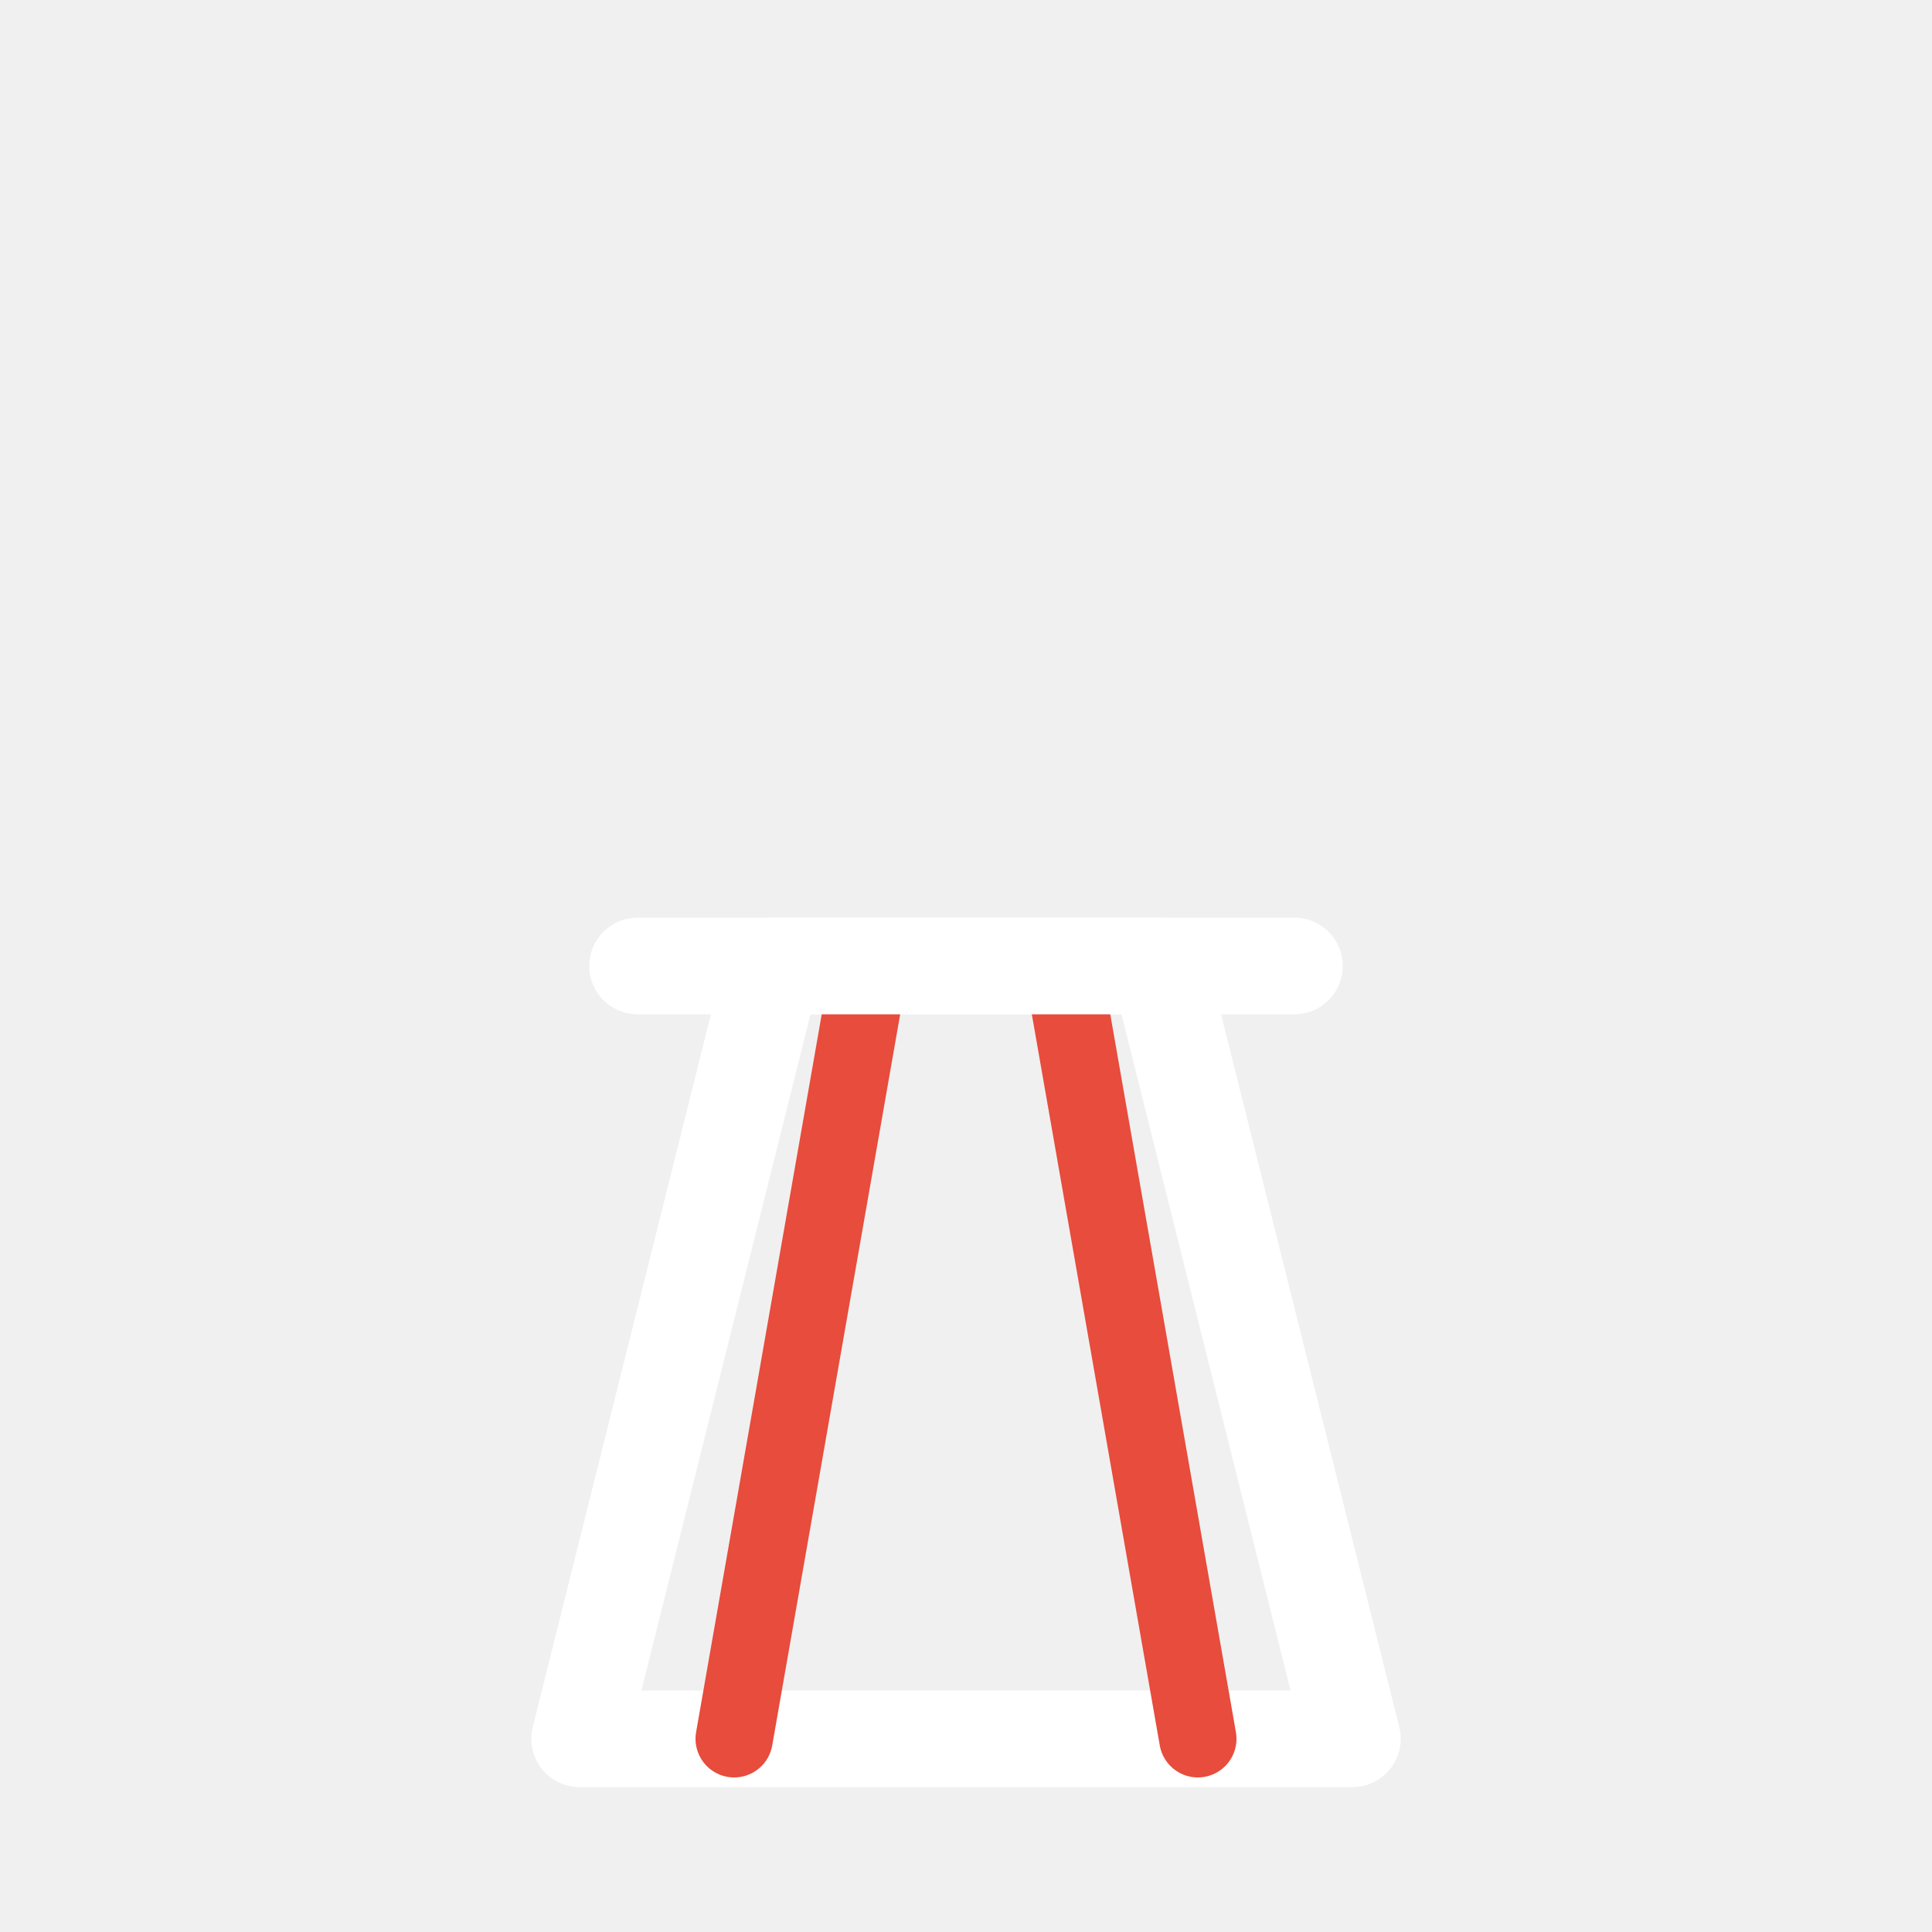
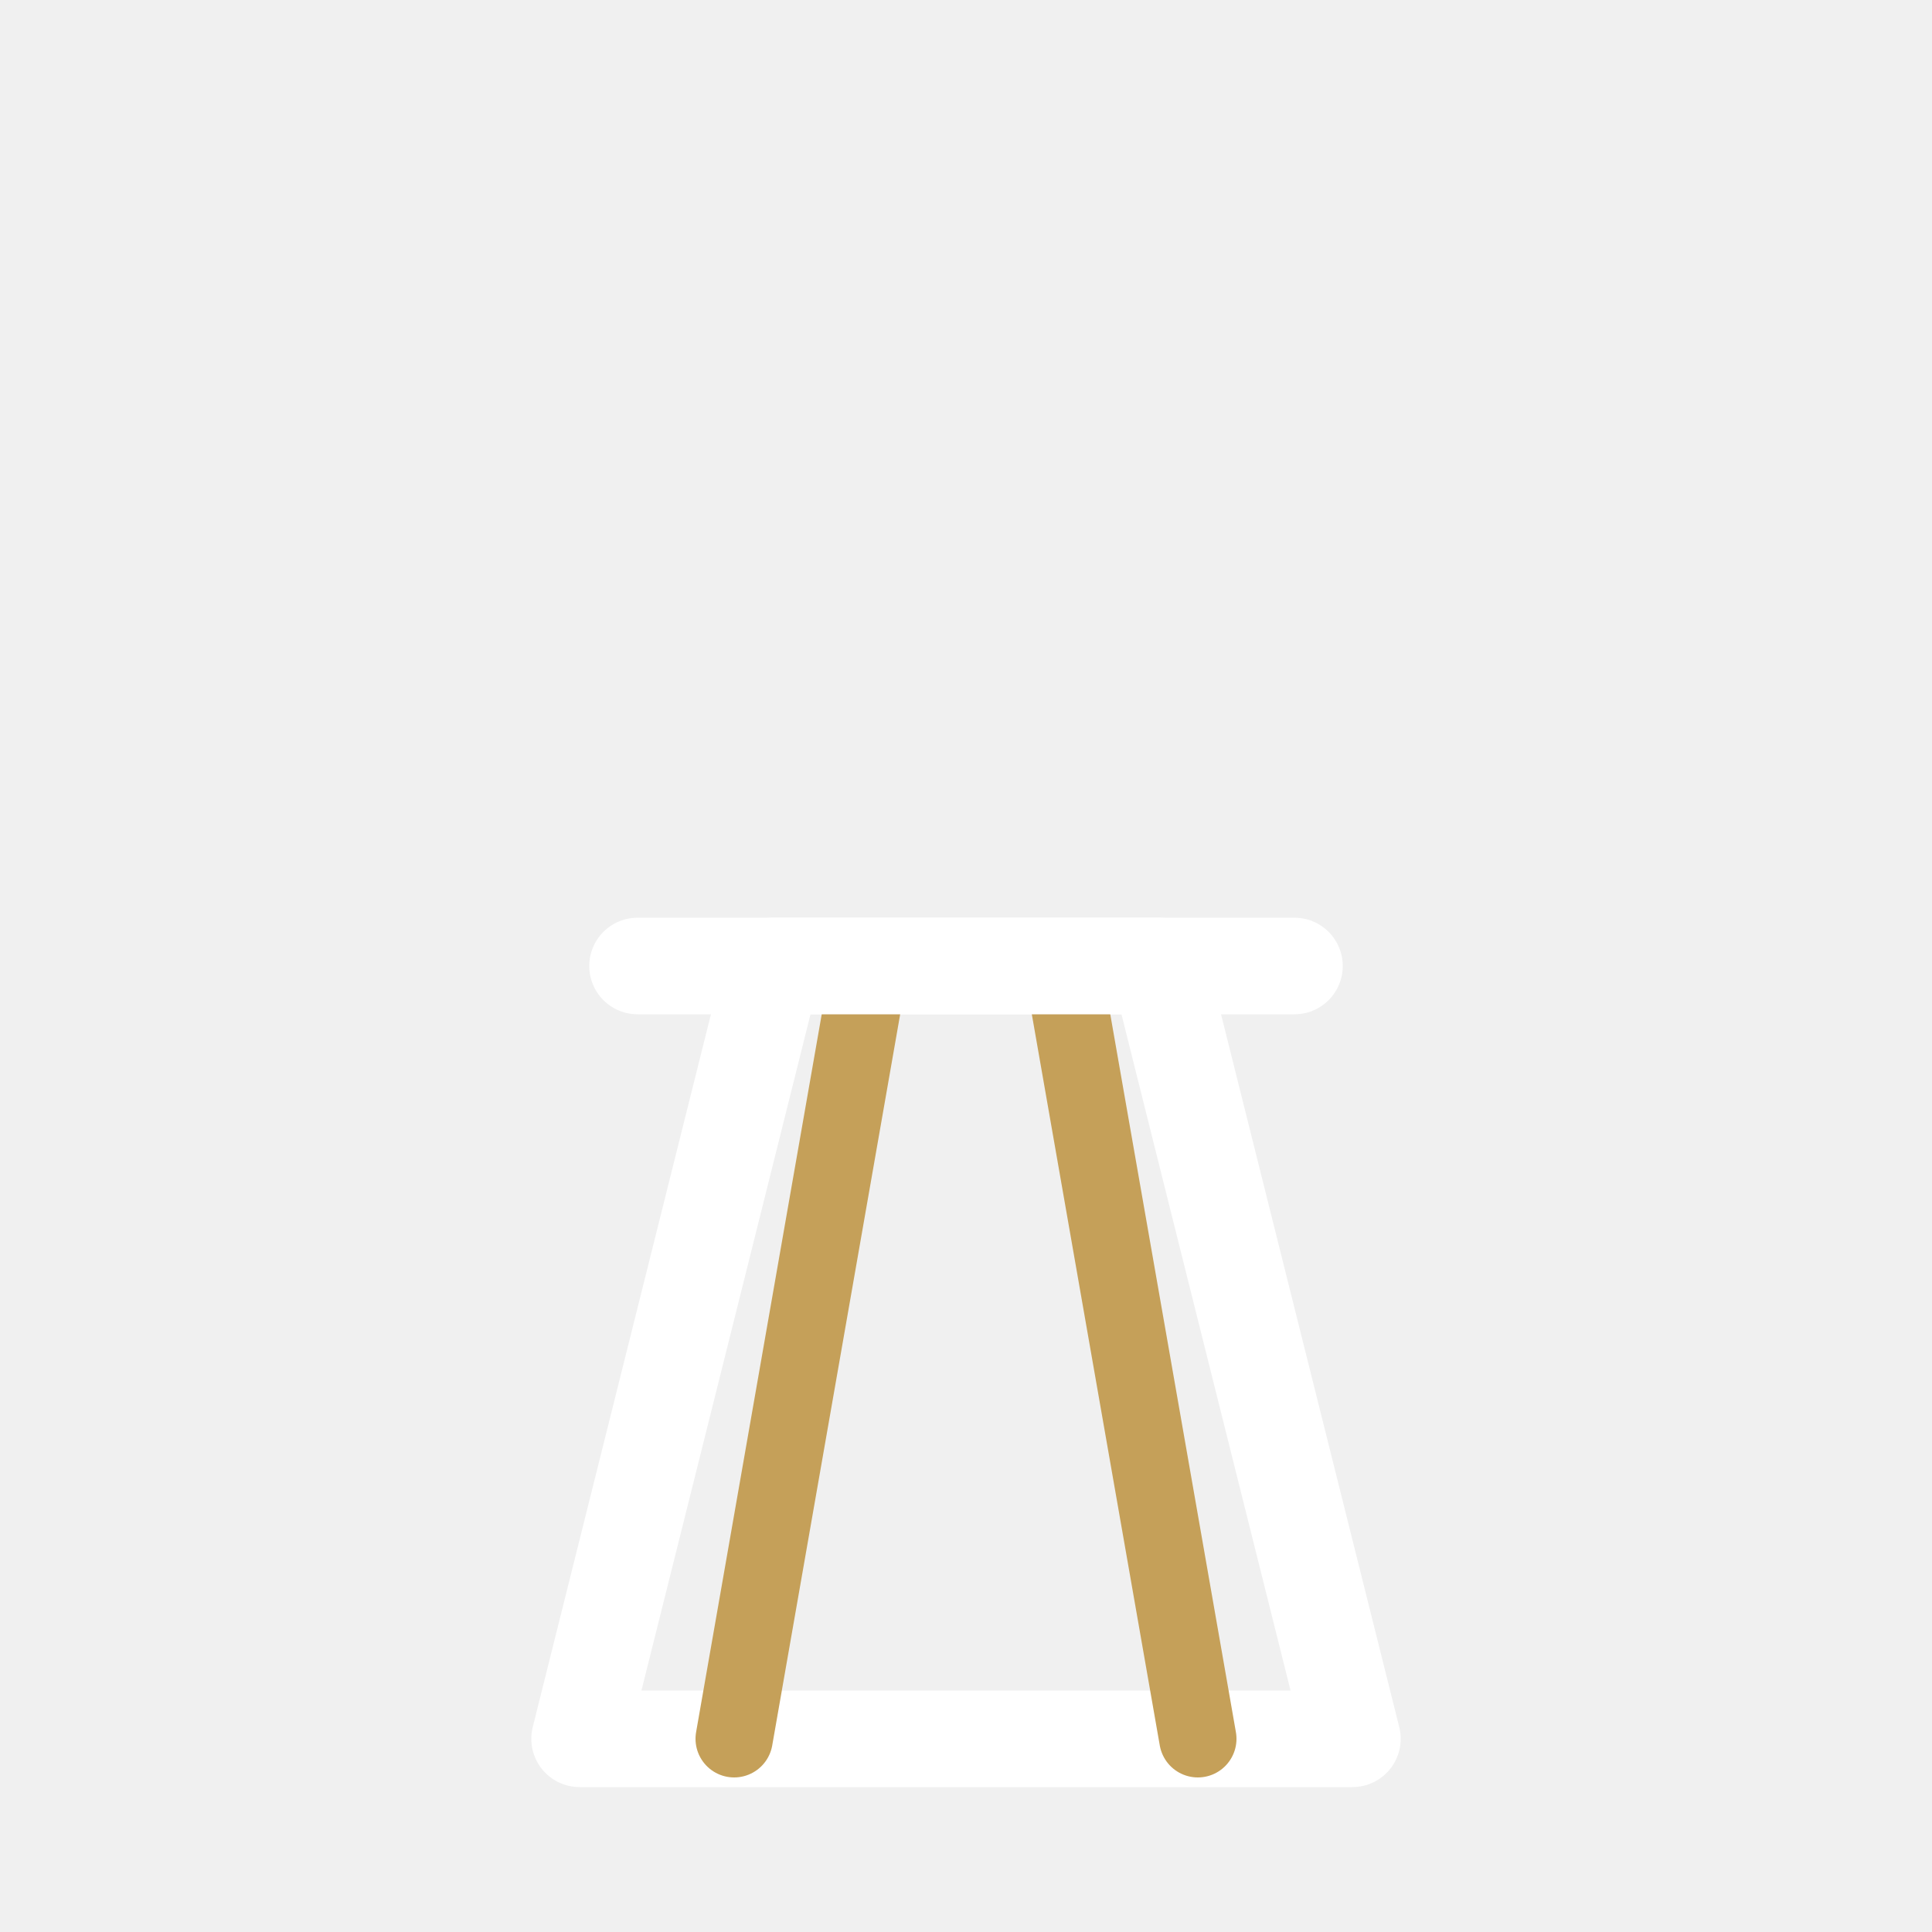
<svg xmlns="http://www.w3.org/2000/svg" viewBox="0 0 100 100" fill="none">
  <g stroke-linecap="round">
    <path d="M 35 45 Q 15 25 10 35" stroke="#ffffff" stroke-width="4" stroke-dasharray="40" stroke-dashoffset="40">
      <animate attributeName="stroke-dashoffset" values="40;0;0" keyTimes="0;0.5;1" dur="1.2s" fill="freeze" />
    </path>
-     <path d="M 65 45 Q 85 25 90 35" stroke="#e74c3c" stroke-width="4" stroke-dasharray="40" stroke-dashoffset="40">
+     <path d="M 65 45 Q 85 25 90 35" stroke="#c5a059" stroke-width="4" stroke-dasharray="40" stroke-dashoffset="40">
      <animate attributeName="stroke-dashoffset" values="40;0;0" keyTimes="0;0.5;1" dur="1.2s" fill="freeze" />
    </path>
    <path d="M 50 40 Q 40 10 50 5" stroke="#ffffff" stroke-width="4" stroke-dasharray="40" stroke-dashoffset="40">
      <animate attributeName="stroke-dashoffset" values="40;0;0" keyTimes="0;0.5;1" dur="1.2s" fill="freeze" />
    </path>
-     <circle cx="25" cy="15" r="4" fill="#e74c3c" opacity="0">
+     <circle cx="25" cy="15" r="4" fill="#c5a059" opacity="0">
      <animate attributeName="opacity" values="0;1;1" keyTimes="0;0.3;1" dur="1s" fill="freeze" />
      <animateTransform attributeName="transform" type="translate" values="15 25; 0 0" dur="0.4s" fill="freeze" />
    </circle>
    <circle cx="75" cy="15" r="3" fill="#ffffff" opacity="0">
      <animate attributeName="opacity" values="0;1;1" keyTimes="0;0.3;1" dur="1s" fill="freeze" />
      <animateTransform attributeName="transform" type="translate" values="-15 25; 0 0" dur="0.4s" fill="freeze" />
    </circle>
-     <circle cx="60" cy="25" r="5" fill="#e74c3c" opacity="0">
+     <circle cx="60" cy="25" r="5" fill="#dfc288" opacity="0">
      <animate attributeName="opacity" values="0;1;1" keyTimes="0;0.3;1" dur="1s" fill="freeze" />
      <animateTransform attributeName="transform" type="translate" values="-5 15; 0 0" dur="0.4s" fill="freeze" />
    </circle>
    <circle cx="40" cy="20" r="3.5" fill="#ffffff" opacity="0">
      <animate attributeName="opacity" values="0;1;1" keyTimes="0;0.3;1" dur="1s" fill="freeze" />
      <animateTransform attributeName="transform" type="translate" values="5 20; 0 0" dur="0.4s" fill="freeze" />
    </circle>
  </g>
  <g>
    <animateTransform attributeName="transform" type="translate" values="0 10; 0 -3; 0 0" keyTimes="0;0.4;1" dur="0.5s" fill="freeze" />
    <path d="M 30 90 L 70 90 L 60 50 L 40 50 Z" fill="none" stroke="#ffffff" stroke-width="5" stroke-linejoin="round" />
-     <path d="M 38 90 L 45 50" stroke="#e74c3c" stroke-width="4" stroke-linecap="round" />
-     <path d="M 62 90 L 55 50" stroke="#e74c3c" stroke-width="4" stroke-linecap="round" />
+     <path d="M 38 90 L 45 50" stroke="#c5a059" stroke-width="4" stroke-linecap="round" />
+     <path d="M 62 90 L 55 50" stroke="#c5a059" stroke-width="4" stroke-linecap="round" />
    <path d="M 33 50 L 67 50" stroke="#ffffff" stroke-width="5" stroke-linecap="round" />
  </g>
</svg>
